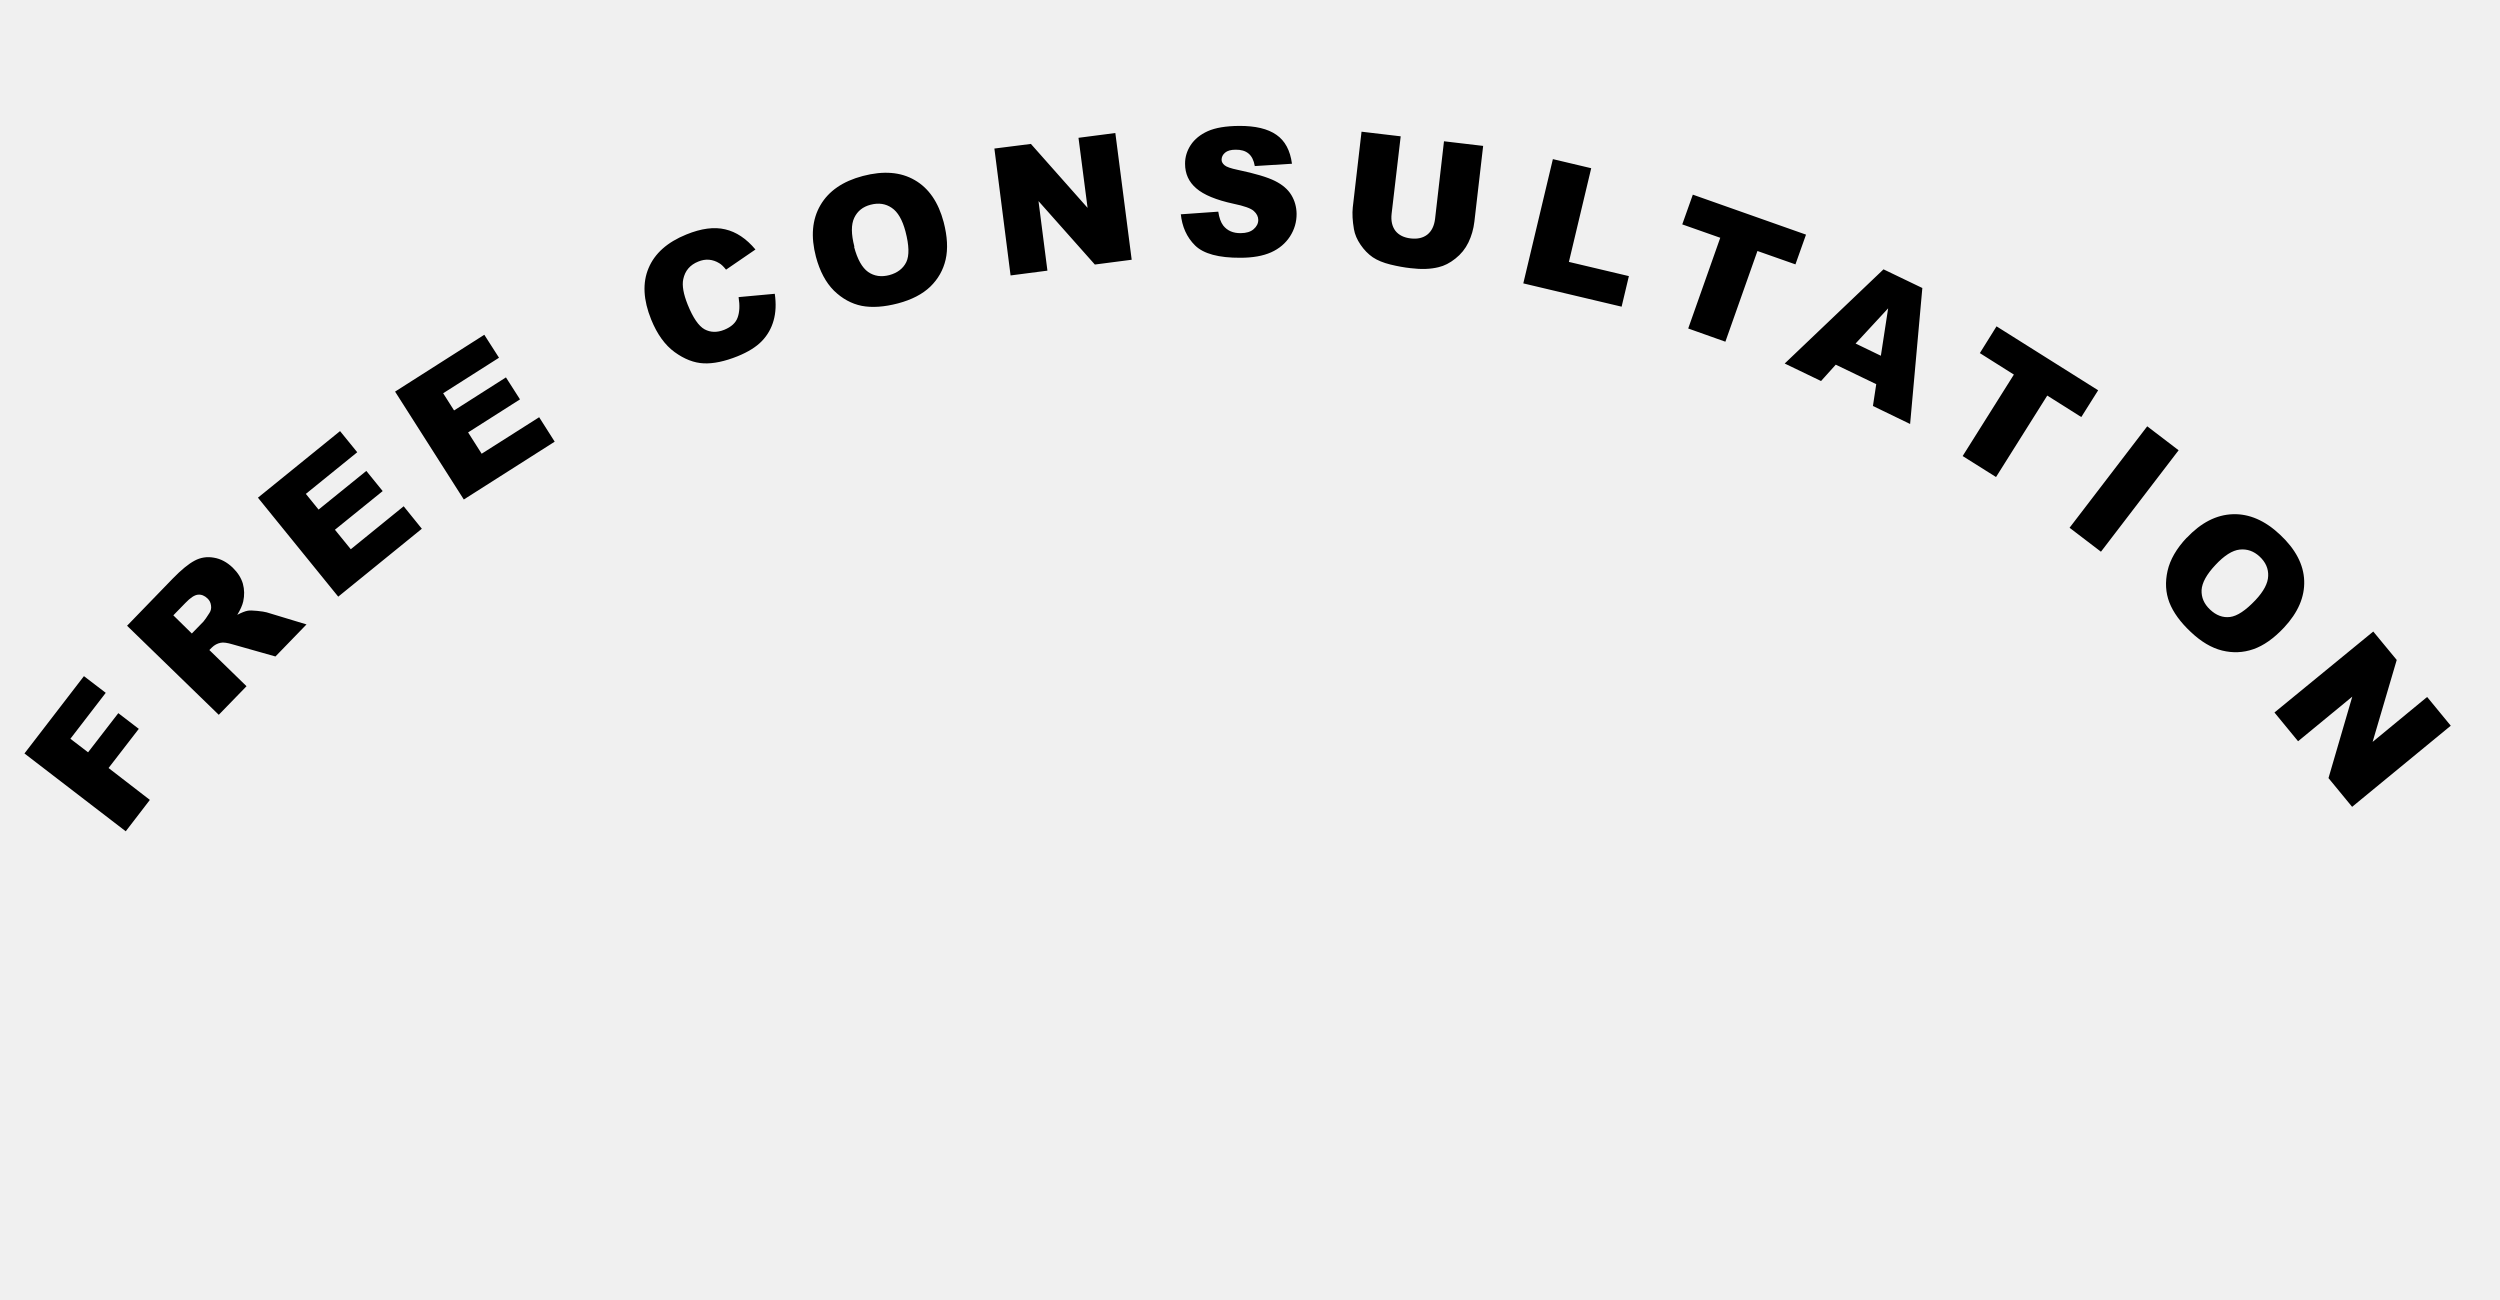
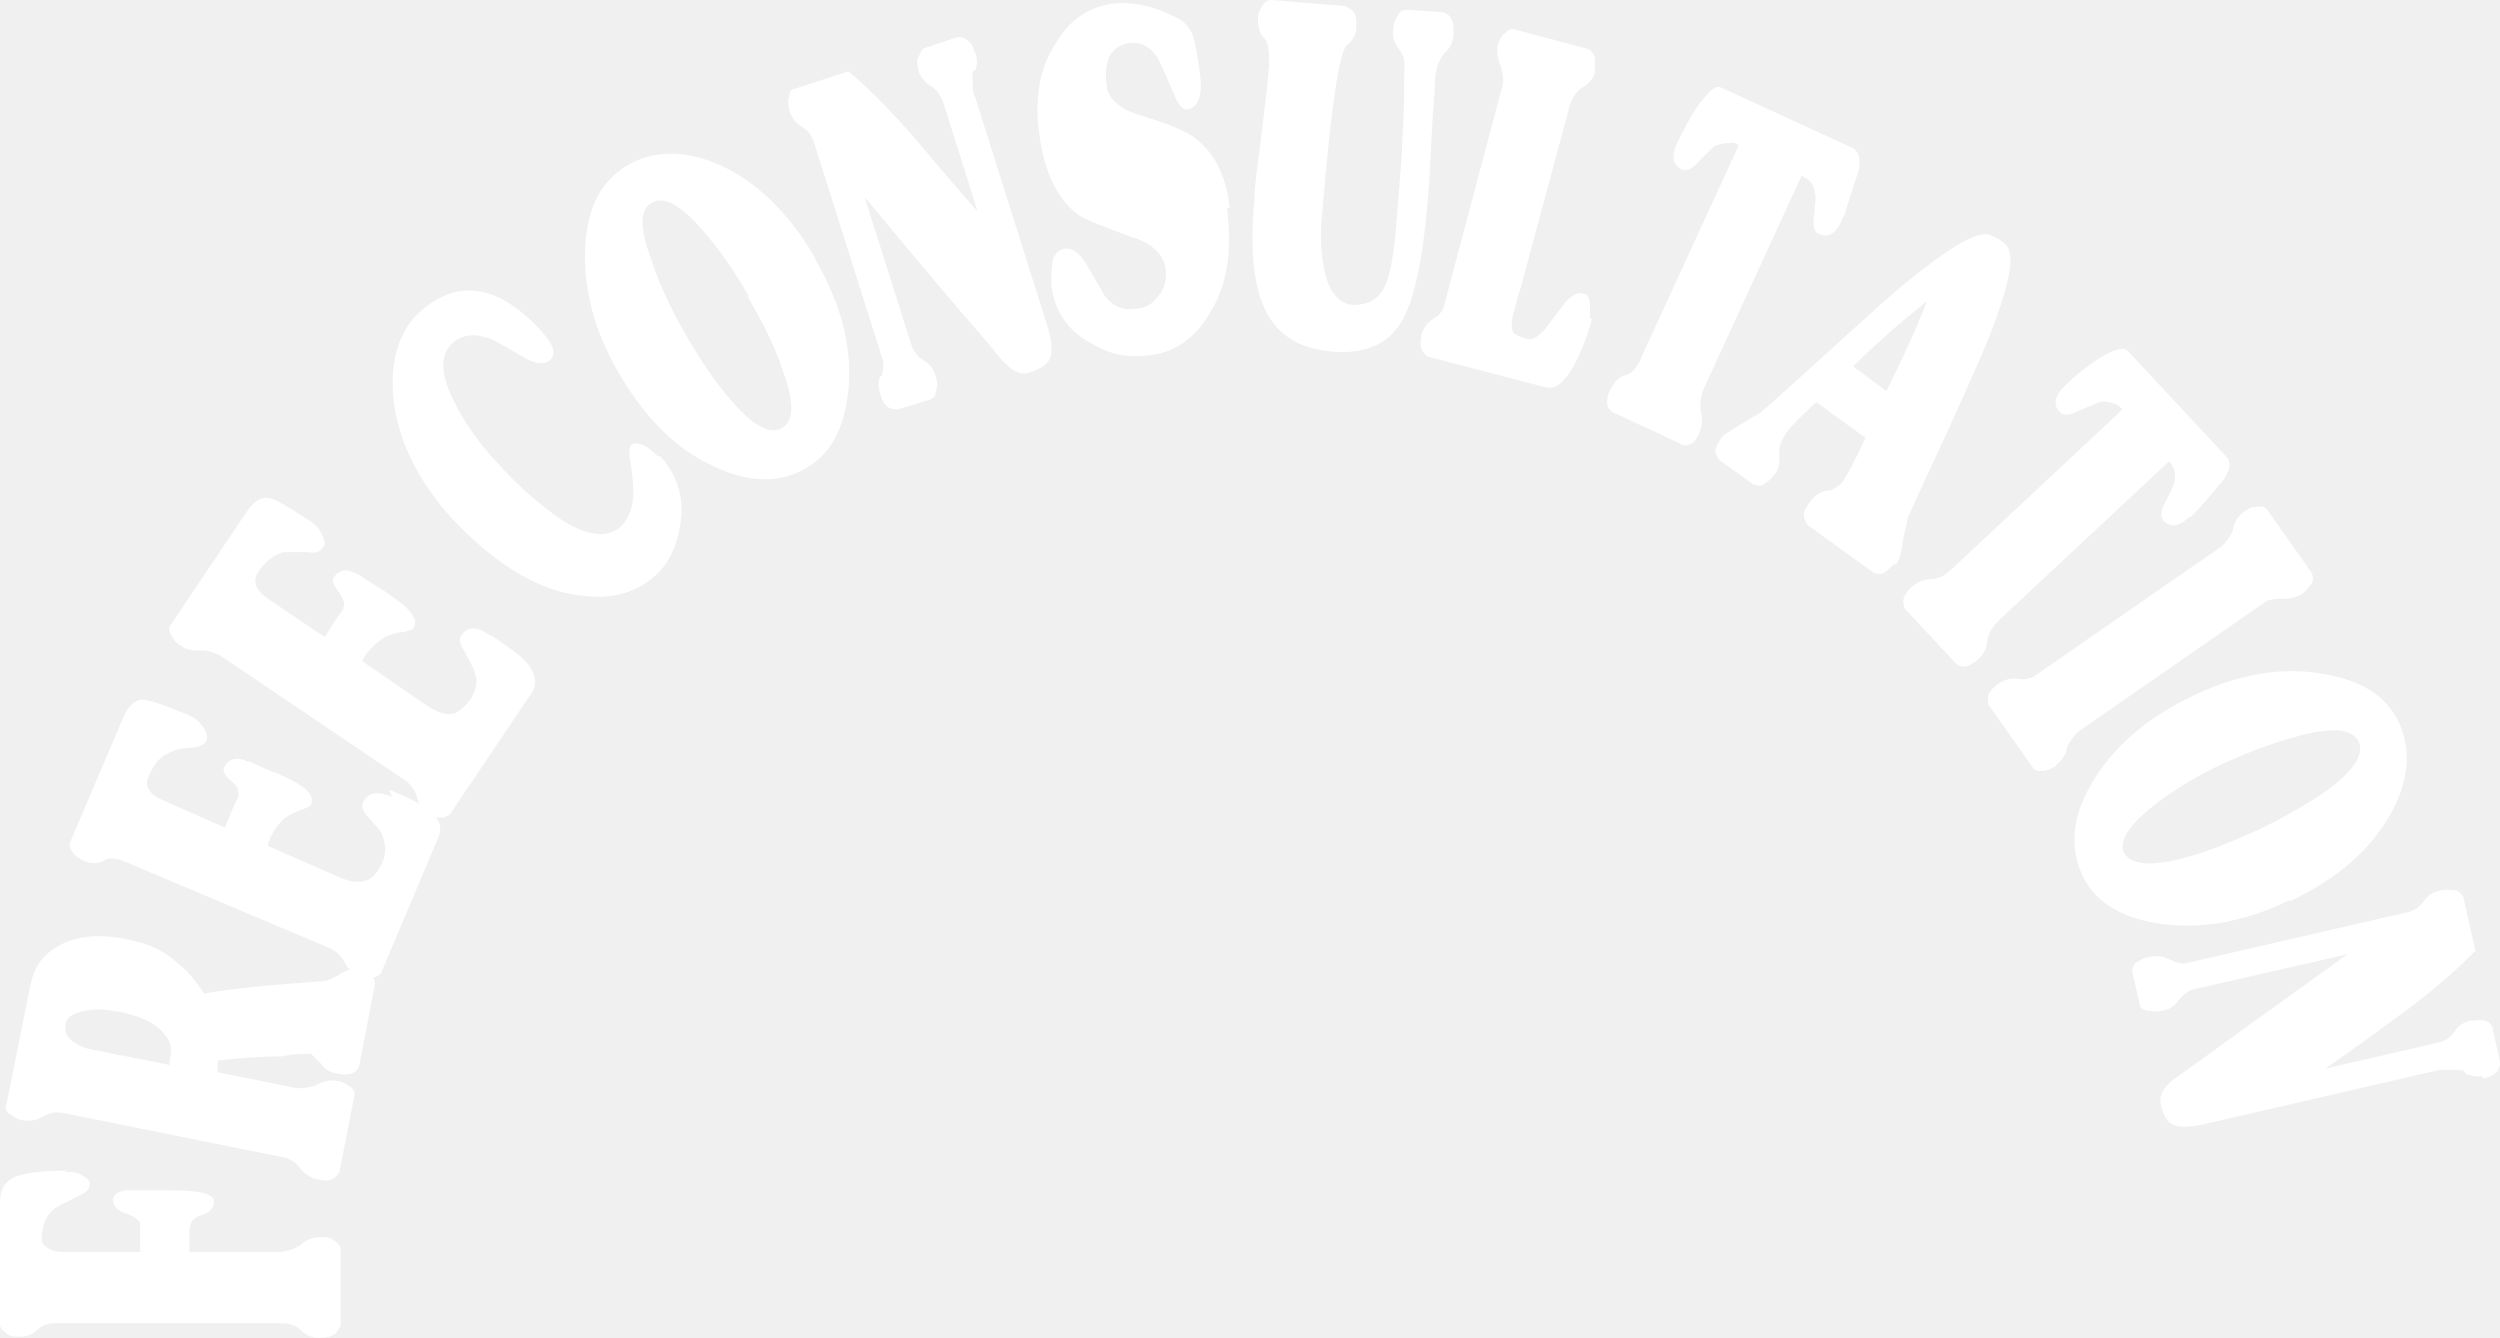
- <svg xmlns="http://www.w3.org/2000/svg" viewBox="0 0 15.13 7.865" preserveAspectRatio="xMidYMid meet">
-   <g transform="translate(-93.2 -33.87)">
-     <path d="m 93.348,38.43 0.36,-0.468 0.132,0.101 -0.214,0.278 0.107,0.082 0.183,-0.237 0.124,0.095 -0.183,0.237 0.25,0.193 -0.146,0.19 z m 1.176,-0.234 -0.555,-0.539 0.277,-0.286 q 0.077,-0.079 0.132,-0.108 0.054,-0.029 0.116,-0.018 0.062,0.01 0.115,0.061 0.046,0.045 0.061,0.097 0.014,0.052 0.002,0.107 -0.008,0.035 -0.036,0.081 0.04,-0.021 0.064,-0.025 0.016,-0.003 0.056,0.001 0.04,0.004 0.058,0.009 l 0.241,0.073 -0.188,0.194 -0.258,-0.073 q -0.05,-0.015 -0.073,-0.01 -0.031,0.006 -0.054,0.029 l -0.015,0.015 0.225,0.219 z m -0.163,-0.492 0.07,-0.072 q 0.011,-0.012 0.037,-0.053 0.013,-0.02 0.009,-0.045 -0.003,-0.025 -0.021,-0.042 -0.027,-0.026 -0.058,-0.023 -0.031,0.003 -0.076,0.05 l -0.073,0.075 z m 0.4,-0.822 0.497,-0.403 0.104,0.128 -0.311,0.252 0.077,0.095 0.289,-0.234 0.099,0.122 -0.289,0.234 0.096,0.118 0.32,-0.26 0.11,0.136 -0.506,0.411 z m 0.83,-0.642 0.54,-0.344 0.089,0.139 -0.338,0.215 0.066,0.104 0.314,-0.2 0.085,0.133 -0.314,0.2 0.082,0.129 0.348,-0.221 0.094,0.148 -0.55,0.35 z m 2.08,-0.572 0.218,-0.02 q 0.013,0.09 -0.007,0.161 -0.02,0.072 -0.071,0.125 -0.051,0.053 -0.147,0.092 -0.117,0.047 -0.205,0.043 -0.088,-0.004 -0.176,-0.068 -0.088,-0.064 -0.142,-0.197 -0.072,-0.178 -0.016,-0.311 0.056,-0.134 0.229,-0.204 0.135,-0.055 0.235,-0.031 0.1,0.023 0.183,0.122 l -0.178,0.122 q -0.023,-0.029 -0.041,-0.039 -0.029,-0.018 -0.061,-0.021 -0.032,-0.003 -0.066,0.011 -0.075,0.03 -0.091,0.107 -0.012,0.057 0.027,0.154 0.048,0.119 0.102,0.149 0.054,0.029 0.119,0.003 0.064,-0.026 0.081,-0.074 0.018,-0.049 0.006,-0.123 z m 0.467,-0.244 q -0.048,-0.183 0.027,-0.312 0.075,-0.129 0.257,-0.177 0.187,-0.049 0.314,0.025 0.127,0.073 0.175,0.254 0.034,0.131 0.012,0.227 -0.022,0.095 -0.093,0.164 -0.071,0.068 -0.195,0.101 -0.126,0.033 -0.22,0.015 -0.093,-0.019 -0.168,-0.092 -0.074,-0.074 -0.109,-0.205 z m 0.231,-0.06 q 0.03,0.113 0.085,0.152 0.055,0.038 0.128,0.019 0.074,-0.02 0.103,-0.079 0.028,-0.059 -0.005,-0.185 -0.028,-0.106 -0.083,-0.143 -0.055,-0.038 -0.128,-0.019 -0.07,0.018 -0.099,0.079 -0.029,0.061 7.56e-4,0.175 z m 0.849,-0.595 0.221,-0.028 0.343,0.387 -0.055,-0.424 0.223,-0.029 0.099,0.767 -0.223,0.029 -0.341,-0.384 0.054,0.421 -0.223,0.029 z m 1.128,0.398 0.227,-0.016 q 0.008,0.055 0.03,0.084 0.037,0.047 0.106,0.046 0.051,-2.97e-4 0.078,-0.024 0.028,-0.024 0.028,-0.056 -1.8e-4,-0.03 -0.027,-0.054 -0.026,-0.024 -0.123,-0.044 -0.157,-0.034 -0.225,-0.093 -0.068,-0.058 -0.068,-0.149 -3.4e-4,-0.06 0.034,-0.113 0.035,-0.053 0.103,-0.084 0.069,-0.031 0.19,-0.032 0.148,-8.63e-4 0.226,0.054 0.078,0.054 0.094,0.175 l -0.225,0.014 q -0.009,-0.052 -0.038,-0.076 -0.029,-0.024 -0.079,-0.023 -0.042,2.43e-4 -0.063,0.018 -0.021,0.018 -0.021,0.043 1.1e-4,0.018 0.018,0.033 0.017,0.015 0.08,0.028 0.157,0.033 0.225,0.067 0.068,0.034 0.099,0.085 0.031,0.051 0.032,0.114 4.4e-4,0.074 -0.04,0.137 -0.041,0.063 -0.114,0.096 -0.074,0.033 -0.186,0.033 -0.197,0.001 -0.274,-0.074 -0.076,-0.075 -0.087,-0.193 z m 1.593,-0.442 0.237,0.028 -0.053,0.458 q -0.008,0.068 -0.036,0.126 -0.028,0.058 -0.079,0.098 -0.05,0.04 -0.102,0.052 -0.072,0.018 -0.169,0.006 -0.056,-0.006 -0.122,-0.022 -0.065,-0.016 -0.107,-0.044 -0.042,-0.029 -0.074,-0.076 -0.032,-0.047 -0.04,-0.094 -0.013,-0.076 -0.007,-0.132 l 0.053,-0.458 0.237,0.028 -0.055,0.469 q -0.007,0.063 0.023,0.103 0.031,0.039 0.093,0.046 0.061,0.007 0.1,-0.023 0.039,-0.031 0.047,-0.095 z m 0.659,0.108 0.232,0.055 -0.135,0.567 0.363,0.086 -0.044,0.185 -0.595,-0.141 z m 0.847,0.215 0.685,0.242 -0.064,0.18 -0.23,-0.081 -0.194,0.549 -0.225,-0.08 0.194,-0.549 -0.23,-0.081 z m 1.11,1.147 -0.245,-0.118 -0.089,0.099 -0.22,-0.106 0.598,-0.57 0.235,0.113 -0.074,0.823 -0.225,-0.109 z m 0.028,-0.172 0.044,-0.287 -0.197,0.213 z m 0.7,-0.178 0.615,0.387 -0.102,0.162 -0.206,-0.13 -0.31,0.493 -0.202,-0.127 0.31,-0.493 -0.206,-0.13 z m 0.912,0.605 0.19,0.145 -0.47,0.614 -0.19,-0.145 z m 0.239,0.675 q 0.13,-0.138 0.279,-0.143 0.149,-0.005 0.286,0.124 0.141,0.132 0.146,0.279 0.005,0.147 -0.122,0.283 -0.093,0.099 -0.186,0.131 -0.092,0.032 -0.189,0.008 -0.096,-0.024 -0.189,-0.112 -0.095,-0.089 -0.13,-0.179 -0.034,-0.089 -0.011,-0.191 0.023,-0.102 0.116,-0.201 z m 0.174,0.164 q -0.08,0.085 -0.084,0.152 -0.003,0.067 0.051,0.118 0.056,0.053 0.121,0.045 0.065,-0.008 0.154,-0.102 0.075,-0.08 0.077,-0.146 0.003,-0.067 -0.052,-0.118 -0.053,-0.049 -0.12,-0.042 -0.067,0.007 -0.148,0.094 z m 0.955,0.403 0.142,0.172 -0.146,0.496 0.33,-0.272 0.143,0.174 -0.597,0.491 -0.143,-0.174 0.144,-0.493 -0.328,0.27 -0.143,-0.174 z" fill="currentColor" />
+ <svg xmlns="http://www.w3.org/2000/svg" id="Layer_2" data-name="Layer 2" viewBox="0 0 20.33 10.88">
+   <defs>
+     <style>
+       .cls-1 {
+         fill: #fff;
+       }
+     </style>
+   </defs>
+   <g id="Layer_2-2" data-name="Layer 2">
+     <g id="Layer_2-2" data-name="Layer 2-2">
+       <g>
+         <path class="cls-1" d="M.53,9.53c.05,0,.1,0,.14.03.04.02.06.04.06.07,0,.04-.03.07-.1.1-.1.05-.16.08-.19.1-.07.06-.1.14-.1.25,0,.03.02.05.05.07.03.02.07.03.12.03h.63v-.24s-.04-.05-.11-.07-.11-.06-.11-.11c0-.04.03-.07.1-.08h.39c.22,0,.33.03.33.09,0,.05-.03.09-.1.11-.07.02-.1.07-.1.13v.17h.76s.1-.02.15-.06c.04-.04.1-.06.16-.06.04,0,.08,0,.11.03.03.02.05.04.05.07v.62s-.02.05-.05.07c-.03.02-.07.03-.12.03-.06,0-.11-.02-.15-.06-.04-.04-.1-.06-.15-.06H.46c-.06,0-.11.01-.15.05s-.09.06-.15.06c-.04,0-.08,0-.11-.03-.03-.02-.05-.04-.05-.07v-.99c0-.11.04-.17.12-.21.08-.03.22-.05.42-.05h0Z" />
+         <path class="cls-1" d="M2.92,7.88s.08.02.1.05c.02.02.03.05.03.07l-.13.67s-.02.05-.06.06-.07.01-.12,0-.1-.03-.12-.07c-.04-.04-.07-.07-.09-.09-.07,0-.15,0-.23.02,0,0-.1,0-.28.01l-.21.02s-.04,0-.04.01v.09l.65.13s.1,0,.16-.03c.05-.03.11-.04.16-.03.04,0,.08.03.11.05s.04.05.03.08l-.12.61s-.02.04-.06.06-.07.01-.12,0-.1-.04-.14-.09c-.04-.05-.08-.08-.14-.09l-1.79-.36c-.06-.01-.11,0-.16.03-.05.03-.11.04-.16.03-.04,0-.08-.03-.11-.05s-.04-.05-.03-.07l.2-.99c.03-.14.1-.24.23-.31.14-.08.33-.1.56-.05.16.03.29.09.39.18.08.06.16.15.23.26.21-.04.53-.07.95-.1.04,0,.09-.02.14-.05.05-.03.09-.05.1-.04h.08-.01ZM.98,8.23c-.11-.02-.2-.03-.29-.01-.1.02-.15.05-.16.12,0,.04,0,.07.04.11s.09.06.15.08l.66.13v-.05c.03-.09,0-.16-.07-.23s-.18-.12-.33-.15Z" />
+         <path class="cls-1" d="M3.16,6.42c.17.07.29.13.34.18.08.07.1.14.06.22l-.46,1.09s-.03.04-.07.04-.07,0-.12-.02-.09-.06-.11-.11c-.03-.05-.07-.09-.12-.11l-1.68-.71c-.05-.02-.11-.03-.16,0s-.11.02-.16,0c-.04-.02-.07-.04-.09-.07s-.03-.06-.02-.08l.43-1.01c.04-.1.1-.15.16-.15.05,0,.17.04.36.12.06.02.1.06.13.1s.04.08.03.11-.05.05-.11.06c-.09,0-.15.02-.19.04-.08.03-.13.1-.17.19-.04.08,0,.15.12.2l.5.22.06-.15c.03-.07.05-.1.05-.1,0-.04,0-.08-.05-.12-.06-.05-.08-.09-.07-.11.03-.08.1-.1.19-.06.02,0,.06.02.12.05s.11.04.15.06c.2.09.28.16.25.24,0,.01-.03.03-.07.04-.05.02-.1.04-.14.07-.06.05-.11.12-.14.21v.02l.57.25c.11.05.19.05.25.02.04-.02.08-.07.11-.14.03-.07.03-.14,0-.21,0-.03-.05-.08-.11-.15-.05-.05-.06-.09-.05-.12.04-.09.12-.1.24-.05l-.03-.06Z" />
+         <path class="cls-1" d="M4,5.17c.16.11.26.18.3.24.06.08.07.16.02.23l-.66.98s-.04.03-.07.03c-.04,0-.07-.01-.11-.04-.05-.03-.08-.08-.09-.13s-.05-.1-.09-.13l-1.51-1.02s-.1-.05-.16-.04c-.06,0-.11,0-.16-.04-.04-.02-.06-.05-.08-.09-.02-.03-.02-.06,0-.08l.61-.91c.06-.09.12-.13.18-.12.05,0,.16.07.33.18.05.03.09.07.11.12.02.04.03.08,0,.11-.02.03-.06.04-.12.03h-.19c-.08.02-.15.07-.21.16-.05.08-.02.15.08.22l.46.31.09-.14c.04-.06.07-.09.06-.09.02-.04,0-.08-.03-.13-.05-.06-.06-.1-.05-.12.05-.07.11-.08.2-.03.02.01.06.04.11.07.06.04.1.06.14.09.18.12.25.21.2.28,0,.01-.04.02-.08.03-.05,0-.1.02-.15.04-.06.04-.13.1-.18.18v.02l.51.35c.1.07.18.09.24.07.04-.02.09-.06.13-.12.04-.07.06-.14.03-.21,0-.03-.04-.08-.08-.17-.04-.06-.05-.1-.03-.13.05-.08.13-.08.24,0h0Z" />
+         <path class="cls-1" d="M5.37,3.71c.14.16.2.34.16.57-.03.18-.1.31-.2.4-.19.17-.43.21-.74.14-.32-.08-.62-.29-.92-.61-.27-.3-.43-.62-.47-.96-.03-.31.04-.55.21-.71.31-.28.64-.23.99.15.1.11.13.19.07.24-.05.04-.12.03-.22-.03-.17-.1-.26-.15-.28-.15-.11-.04-.21-.03-.29.04-.1.09-.1.24,0,.45.08.17.2.35.37.53.18.2.36.35.52.46.21.13.37.15.48.05.06-.06.09-.14.1-.24,0-.05,0-.14-.02-.26-.02-.09-.01-.14,0-.16.02-.02.06-.02.1,0s.08.05.12.09h.02Z" />
+         <path class="cls-1" d="M6.63,2.11c.21.36.3.71.27,1.05-.03.32-.14.53-.35.65-.21.12-.46.12-.75-.02-.31-.14-.56-.4-.77-.76s-.29-.71-.27-1.04c.02-.32.14-.53.35-.65s.46-.12.74,0c.31.14.57.4.78.76ZM6.09,2.41c-.12-.21-.24-.38-.37-.53-.18-.21-.32-.29-.42-.23-.1.05-.1.21,0,.47.06.19.15.38.27.59s.24.39.37.54c.18.21.32.29.42.23s.1-.22,0-.48c-.06-.19-.16-.38-.28-.59h.01Z" />
+         <path class="cls-1" d="M7.93.42c.02.06.02.11,0,.15-.02,0-.03.02-.02.09,0,.06,0,.1.02.13l.59,1.87c.04.13.04.22.01.27-.02.04-.07.07-.16.1-.06.02-.12,0-.19-.07-.01,0-.07-.08-.18-.21-.22-.25-.54-.63-.97-1.15l.38,1.2c.02.06.05.1.1.13.05.03.08.07.1.13.01.04.02.08,0,.12,0,.04-.02.06-.05.07l-.26.08s-.05,0-.08-.02-.05-.06-.06-.1c-.02-.06-.02-.12,0-.15h.01s.03-.1,0-.16l-.55-1.74c-.02-.06-.05-.1-.1-.13s-.08-.07-.1-.13c-.01-.04-.02-.08,0-.12,0-.04.02-.06.05-.06l.43-.14s.2.16.51.51c.18.21.36.43.54.63l-.28-.89c-.02-.05-.05-.1-.1-.13-.05-.03-.08-.07-.1-.12-.01-.05-.02-.09,0-.12s.02-.06.05-.07l.27-.09s.05,0,.08.03c.03.02.05.06.06.11v-.02Z" />
+         <path class="cls-1" d="M9.98,1.7c.04.35,0,.63-.15.86-.12.2-.29.31-.49.33-.15.02-.3,0-.45-.09-.2-.1-.31-.26-.34-.47,0-.08,0-.15.01-.21.02-.06.05-.09.1-.1.06,0,.11.03.17.12.1.17.15.26.15.26.07.09.15.13.26.11.06,0,.12-.03.16-.08.06-.06.09-.14.08-.23-.01-.13-.11-.22-.27-.27-.25-.09-.4-.15-.45-.19-.17-.13-.27-.35-.31-.66-.04-.3.01-.55.15-.75.11-.18.26-.27.44-.3.17-.02.35.02.54.12.06.03.11.09.13.17.01.05.03.14.05.29.02.18-.02.27-.11.28-.04,0-.07-.04-.11-.14-.06-.14-.1-.23-.12-.27-.06-.1-.14-.14-.23-.13-.15.02-.22.13-.19.35.01.1.1.18.25.23.23.07.38.13.45.18.17.12.27.31.3.58h-.02Z" />
+         <path class="cls-1" d="M11.82.28c0,.06-.03.11-.07.15-.04.04-.07.11-.08.21,0,.11-.02.28-.03.5s-.02.39-.03.5c-.04.47-.11.8-.21.97-.11.19-.3.27-.56.25-.25-.02-.43-.12-.53-.3-.11-.19-.15-.5-.11-.93,0-.12.03-.3.06-.55.03-.24.05-.42.06-.54,0-.12,0-.19-.04-.23-.04-.04-.05-.09-.05-.16,0-.04.02-.08.04-.11.02-.03.04-.04.07-.04l.6.05s.05.02.07.05c.02.03.02.07.02.12,0,.06-.03.11-.08.15-.06.06-.13.52-.2,1.39-.02.2,0,.36.03.48.04.15.12.23.22.24.12,0,.21-.04.26-.15.04-.08.07-.23.09-.45.04-.5.06-.73.05-.69.02-.27.02-.5.02-.68,0-.04-.02-.08-.05-.12s-.05-.09-.04-.15c0-.05.02-.09.04-.12.02-.03.04-.04.07-.04l.3.02s.05.02.06.05c.02.03.02.07.02.12h0Z" />
+         <path class="cls-1" d="M12.95,2.58c-.04.15-.09.28-.15.39-.08.14-.15.2-.23.18l-.96-.25s-.04-.03-.05-.06-.01-.07,0-.12c.02-.06.05-.1.1-.13s.08-.07.09-.13l.47-1.77c.01-.05,0-.11-.02-.16s-.03-.11-.02-.16c.01-.04.03-.08.06-.1.03-.03.05-.04.08-.03l.6.16s.04.03.05.06v.12c-.01.06-.05.1-.1.13s-.08.08-.1.13l-.39,1.45s-.02.08-.04.13c-.01.05-.02.09-.03.11-.02.08-.02.13-.01.16.01.03.06.05.13.07.04,0,.08-.02.14-.09.05-.07.1-.13.15-.2.06-.07.11-.1.16-.08.03,0,.04.03.05.07v.13h.02Z" />
+         <path class="cls-1" d="M14.98,1.79c-.05.11-.12.15-.19.11-.03,0-.05-.06-.04-.13.01-.11.02-.18.01-.19,0-.07-.04-.12-.11-.15l-.79,1.72c-.03.07-.04.14-.03.2.02.06.01.11-.01.17-.02.04-.04.08-.07.09s-.06.02-.08,0l-.56-.26s-.04-.03-.04-.07c0-.03,0-.07.03-.12.03-.06.07-.1.12-.11s.1-.07.13-.15l.79-1.72-.04-.02s-.1,0-.16.03c-.05.05-.1.09-.14.14-.05.05-.09.06-.12.05-.08-.04-.09-.11-.04-.22.05-.1.1-.2.16-.29.09-.12.15-.18.19-.16l1.09.5s.04.04.04.09v.07c-.08.24-.12.38-.13.4h-.01Z" />
+         <path class="cls-1" d="M15.41,4.58s-.06.06-.09.08c-.03.01-.06.01-.08,0l-.54-.39s-.03-.04-.03-.08.02-.07.05-.11c.04-.05.08-.08.13-.09h.03s.08-.03.11-.08c.02-.03.09-.15.18-.35l-.4-.29c-.13.12-.22.21-.25.26-.04.06-.06.12-.05.17,0,.06,0,.11-.04.16-.03.04-.06.06-.09.08s-.06,0-.08,0l-.28-.2s-.03-.04-.03-.07.02-.07.05-.11c.01-.02.06-.05.14-.1.1-.06.15-.09.17-.1.05-.04.24-.21.57-.51s.58-.53.77-.67c.27-.21.45-.3.53-.27.05.02.09.04.12.07.08.06.06.24-.05.56-.07.21-.21.52-.4.94-.2.43-.31.67-.34.74,0,.03-.02.09-.04.2-.01.09-.03.14-.05.17h-.01ZM15.34,3.18c.14-.28.25-.52.33-.73-.19.15-.39.32-.6.53l.27.2Z" />
+         <path class="cls-1" d="M17.81,4.2c-.09.08-.16.1-.22.03-.02-.03-.02-.07.01-.13.05-.1.08-.16.08-.17.02-.07,0-.13-.04-.18l-1.38,1.29c-.06.06-.09.11-.1.17,0,.06-.03.11-.07.15-.04.03-.07.05-.1.06-.03,0-.06,0-.08-.02l-.42-.45s-.02-.05-.01-.08c.01-.03.03-.07.07-.1.05-.04.1-.06.15-.06.06,0,.12-.03.18-.09l1.38-1.29-.03-.03s-.09-.05-.16-.03c-.06.03-.12.05-.19.08-.06.03-.1.03-.13,0-.06-.06-.04-.14.05-.22.08-.08.17-.15.26-.21.13-.08.21-.1.24-.07l.82.88s.02.05,0,.1l-.03.06c-.16.2-.26.3-.28.32h0Z" />
+         <path class="cls-1" d="M16.72,6.23s-.07.04-.11.04-.06,0-.08-.03l-.36-.51s-.01-.05,0-.08c.01-.03.04-.06.08-.09.05-.03.1-.05.16-.04s.11,0,.16-.04l1.5-1.04s.08-.08.09-.14.04-.1.09-.14c.04-.03.07-.04.11-.04s.06,0,.08.03l.36.51s.02.05,0,.08-.04.06-.08.09c-.05.03-.1.04-.16.04s-.11,0-.16.04l-1.5,1.04s-.08.08-.09.13c-.01.06-.04.1-.09.14h0Z" />
+         <path class="cls-1" d="M18.62,7.32c-.37.18-.73.24-1.07.19-.31-.05-.52-.18-.62-.4-.1-.22-.08-.47.08-.74.17-.29.44-.53.82-.71.37-.18.73-.24,1.06-.18.31.05.52.18.62.4.1.22.08.47-.07.74-.17.3-.44.53-.82.71h0ZM18.36,6.75c.21-.1.4-.21.56-.32.22-.16.31-.3.26-.4s-.2-.12-.47-.05c-.19.05-.39.12-.61.22s-.4.21-.56.33c-.22.17-.31.3-.27.4.05.1.21.12.48.05.19-.05.39-.13.61-.23Z" />
+         <path class="cls-1" d="M20.2,8.75c-.06.01-.11,0-.15-.02,0-.02-.02-.03-.08-.03h-.13l-1.91.44c-.13.03-.22.03-.27,0-.04-.02-.07-.08-.09-.16-.01-.06.01-.12.08-.18.01-.01.09-.07.22-.16.27-.2.68-.49,1.22-.88l-1.23.28c-.06.01-.11.05-.14.09-.03.05-.08.08-.14.09-.04.01-.08,0-.12,0-.04-.01-.06-.03-.06-.05l-.06-.27s0-.05.03-.07.06-.04.11-.05c.07-.01.12,0,.15.02h.01s.09.05.15.03l1.78-.41c.06-.01.1-.04.14-.09.03-.05.08-.08.14-.09.04-.01.08,0,.12,0,.03.01.05.03.06.05l.1.44s-.17.19-.54.47c-.23.17-.45.33-.68.49l.91-.21c.06-.01.1-.04.14-.09.03-.05.08-.08.13-.09.05,0,.09-.01.12,0s.05.03.06.06l.06.28s0,.05-.03.08-.06.04-.11.05v-.02Z" />
+       </g>
+     </g>
  </g>
</svg>
